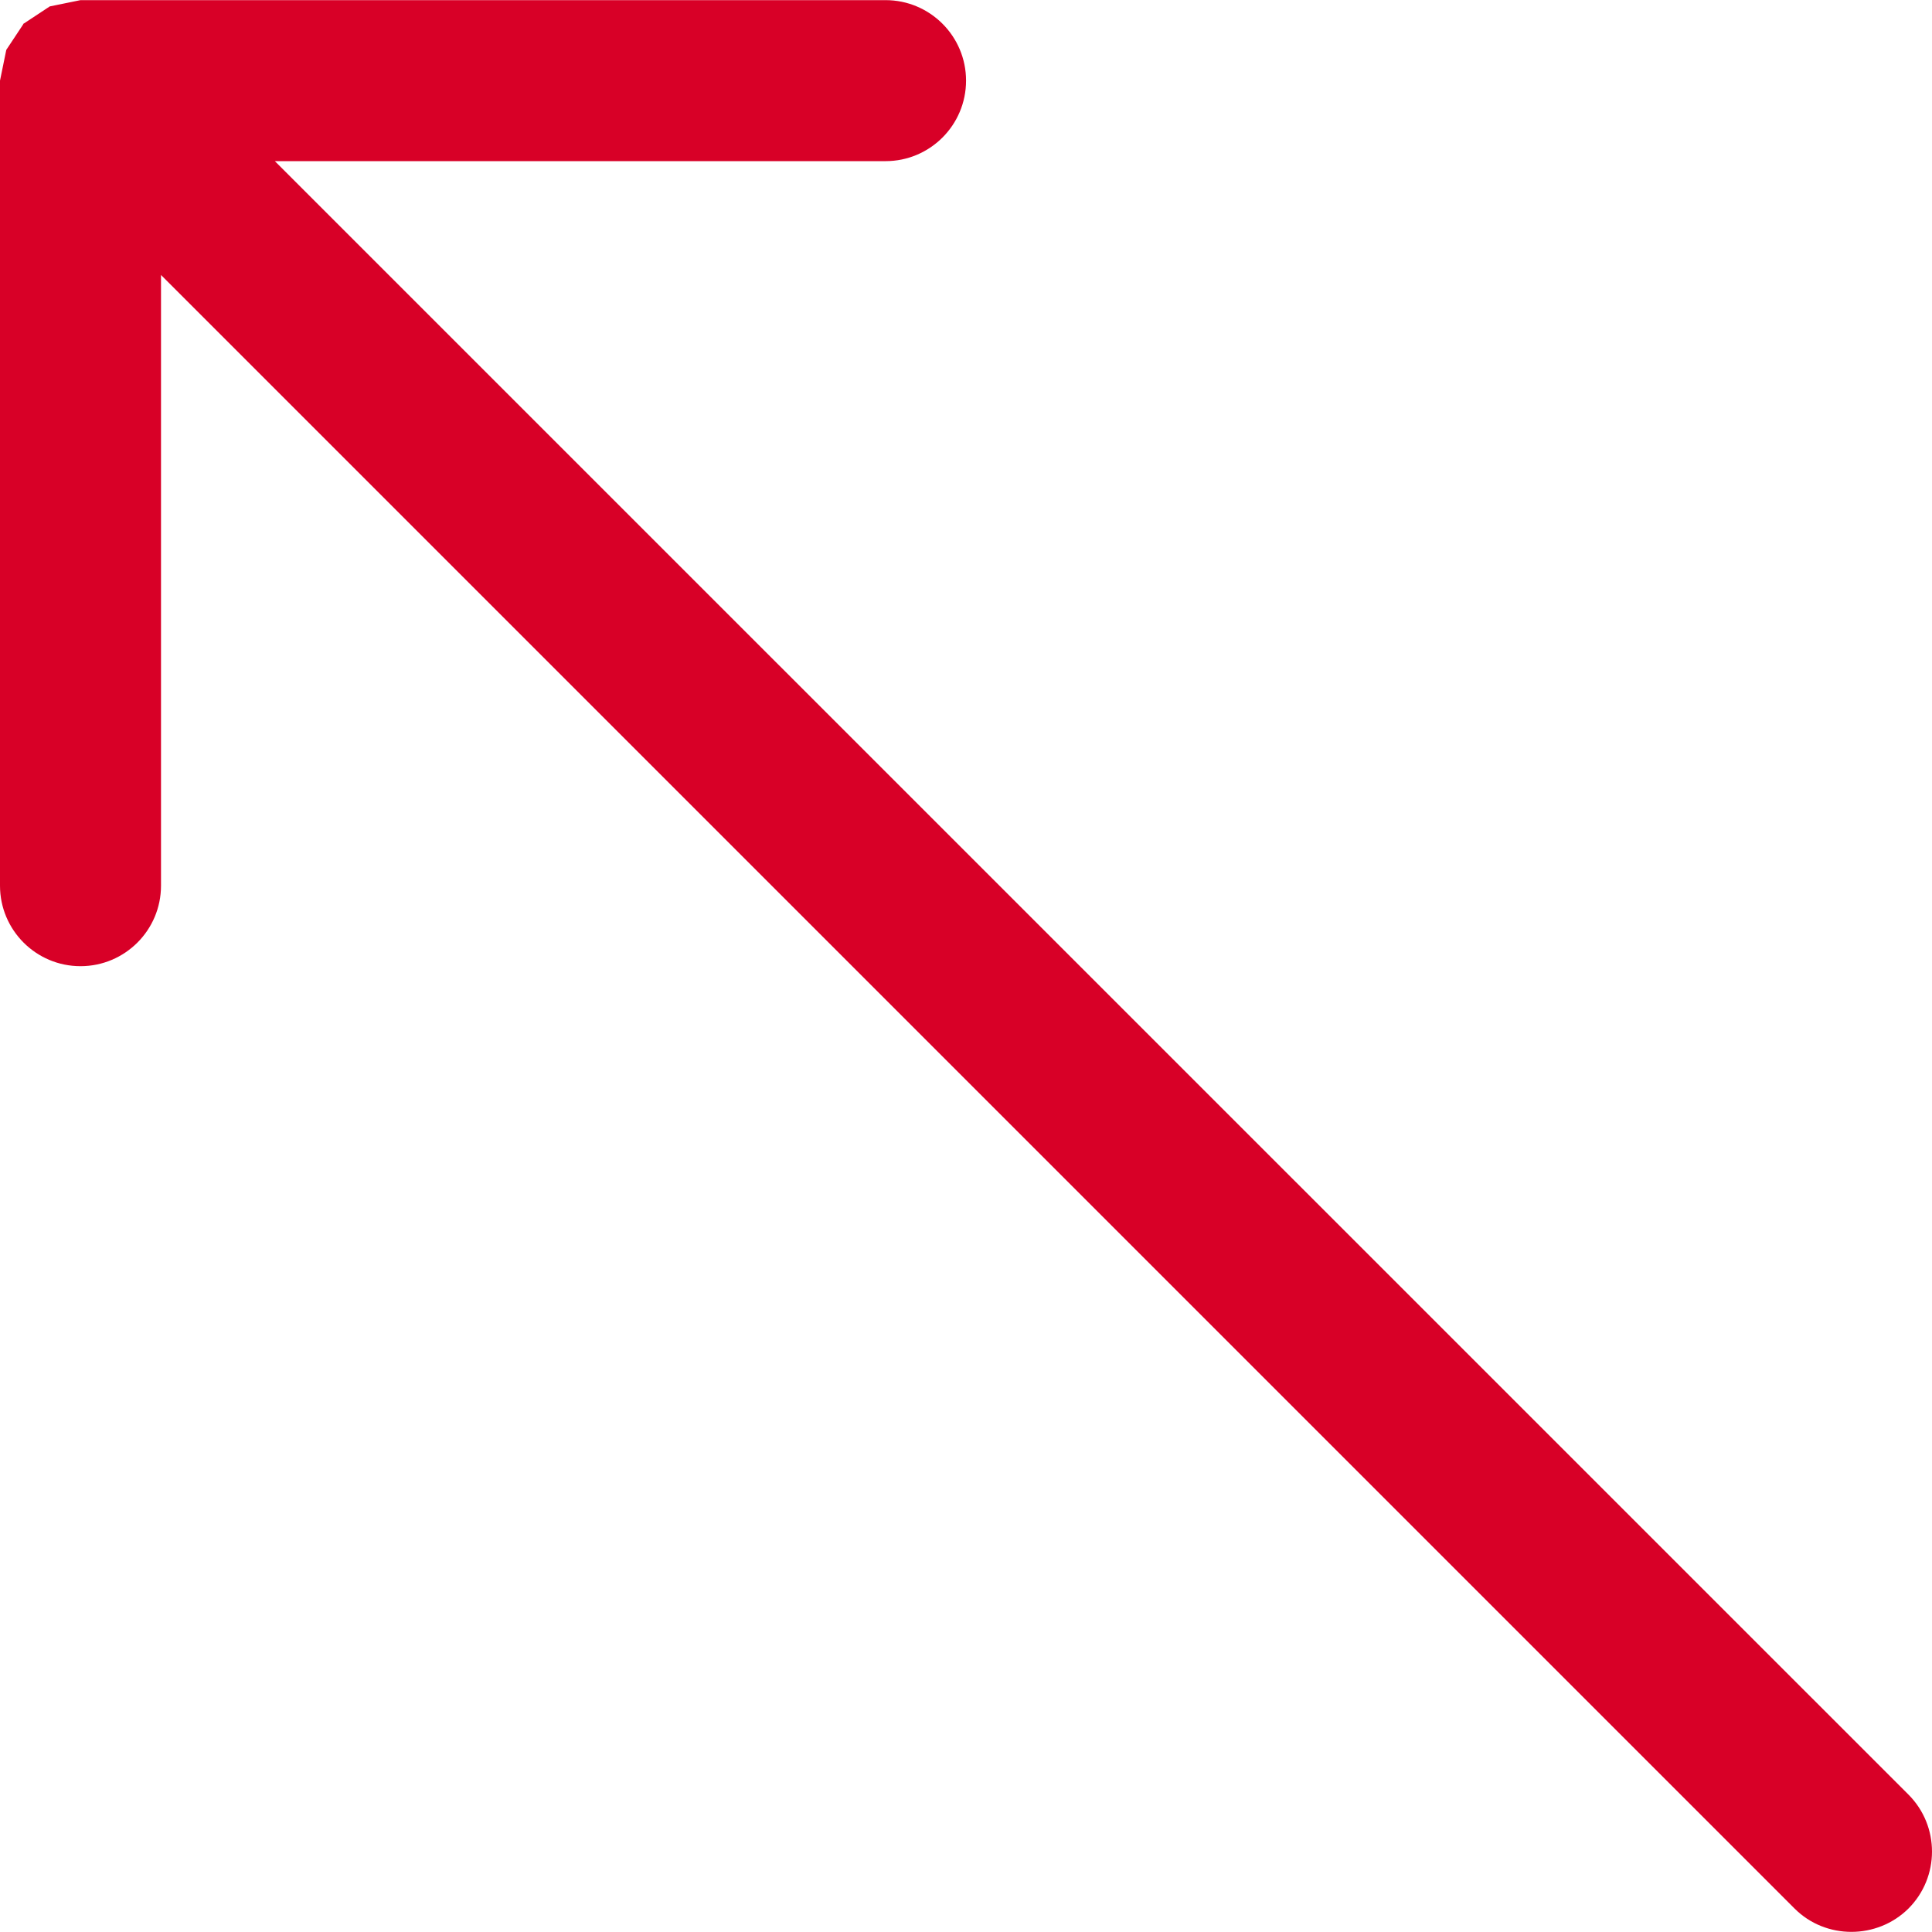
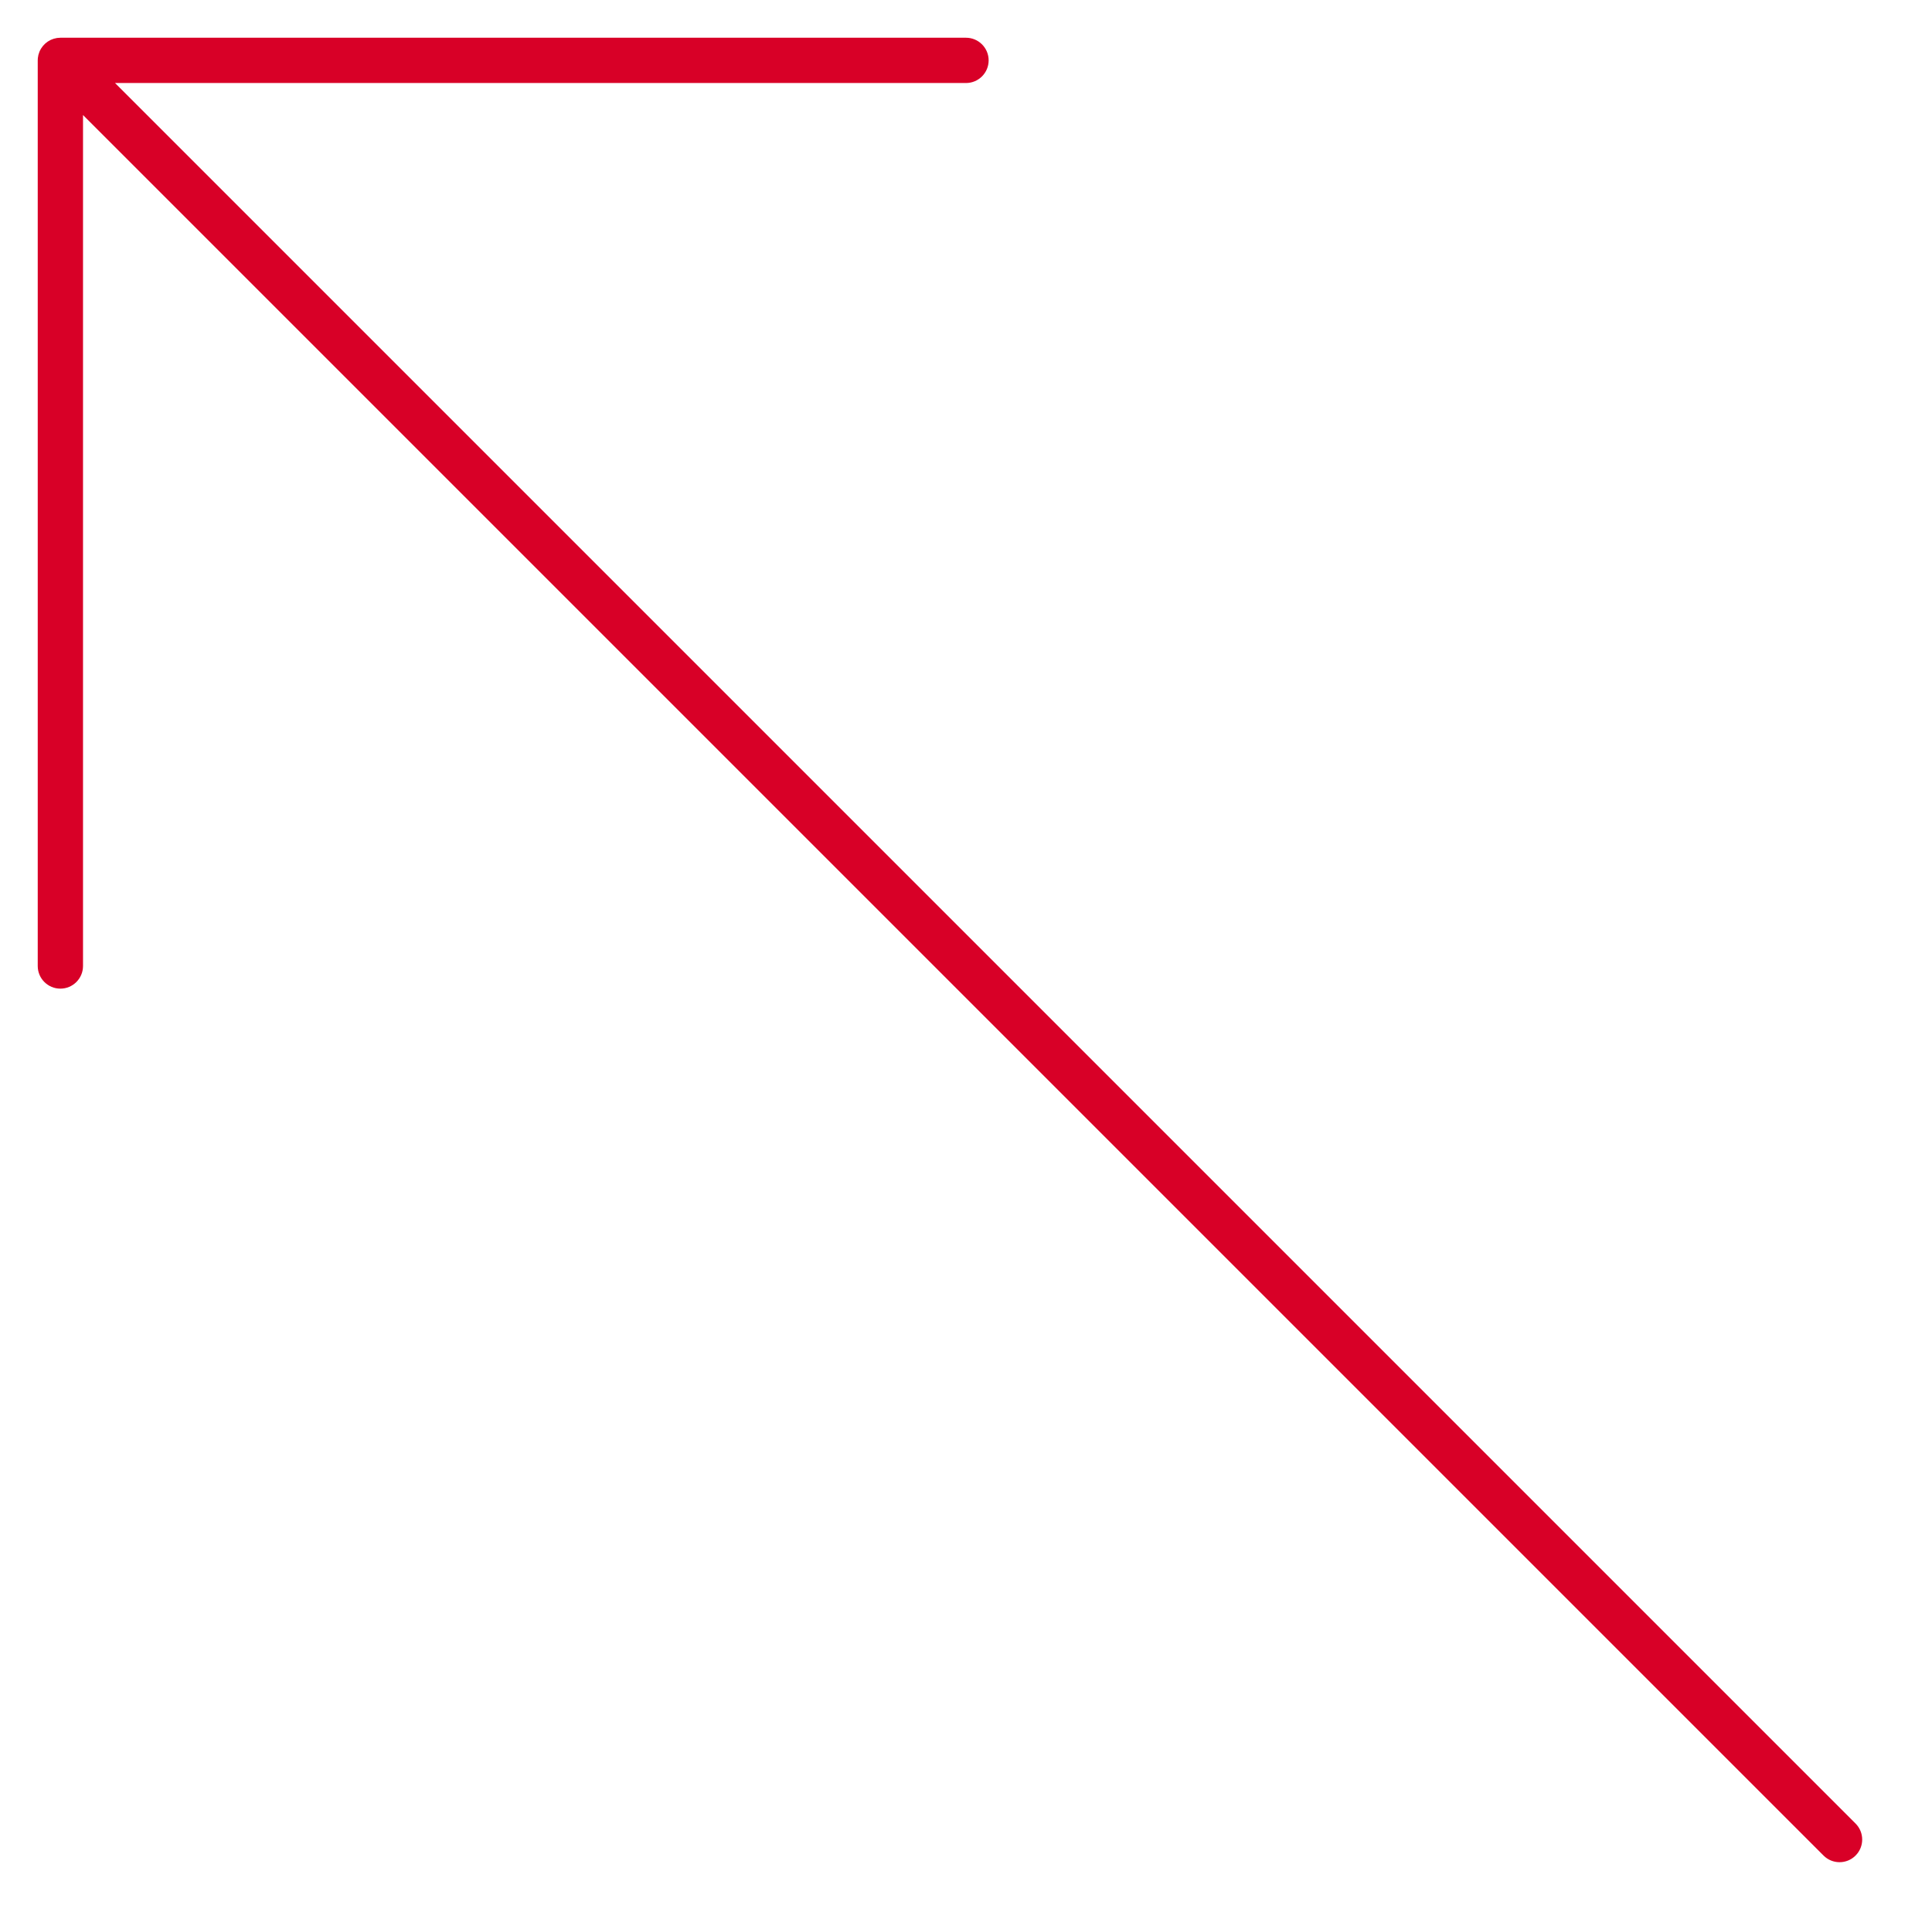
- <svg xmlns="http://www.w3.org/2000/svg" version="1.1" id="Capa_1" x="0px" y="0px" viewBox="0 0 381.37 381.37" style="enable-background:new 0 0 381.37 381.37;" xml:space="preserve" width="512px" height="512px">
-   <g>
-     <g>
-       <g>
-         <path d="M376.75,354.273L54.253,31.808h120.551c8.772,0,15.891-7.119,15.891-15.891     s-7.119-15.891-15.891-15.891H15.891l-6.07,1.24L4.767,4.603L4.64,4.666L4.545,4.857L1.24,9.847L0,15.917v158.912     c0,8.772,7.119,15.891,15.891,15.891s15.891-7.119,15.891-15.891V54.279l322.465,322.465c6.134,6.134,16.273,6.134,22.47,0     C382.915,370.546,382.915,360.471,376.75,354.273z" fill="#D80027" />
-       </g>
-     </g>
-   </g>
-   <g>
- </g>
-   <g>
- </g>
-   <g>
- </g>
-   <g>
- </g>
-   <g>
- </g>
-   <g>
- </g>
-   <g>
- </g>
-   <g>
- </g>
-   <g>
- </g>
-   <g>
- </g>
-   <g>
- </g>
-   <g>
- </g>
-   <g>
- </g>
-   <g>
- </g>
-   <g>
- </g>
+ <svg xmlns="http://www.w3.org/2000/svg" version="1.1" id="Capa_1" x="0px" y="0px" viewBox="0 0 512 512" style="enable-background:new 0 0 512 512;" xml:space="preserve">
+   <style type="text/css">
+ 	.st0{fill:#D80027;}
+ </style>
+   <path class="st0" d="M491.742,483.258L30.485,22H256c3.313,0,6-2.687,6-6s-2.687-6-6-6H16c-0.274,0-0.542,0.025-0.807,0.06  c-0.062,0.008-0.122,0.018-0.183,0.028c-0.533,0.089-1.042,0.247-1.518,0.466c-0.047,0.022-0.094,0.045-0.141,0.068  c-0.232,0.115-0.459,0.239-0.673,0.382c-0.005,0.003-0.01,0.006-0.015,0.009c-0.216,0.145-0.419,0.307-0.614,0.478  c-0.047,0.041-0.093,0.083-0.138,0.126c-0.187,0.175-0.367,0.357-0.53,0.554c-0.003,0.003-0.006,0.006-0.009,0.01  c-0.168,0.204-0.318,0.422-0.459,0.647c-0.03,0.048-0.059,0.095-0.088,0.144c-0.137,0.234-0.263,0.475-0.368,0.728  c0,0.001-0.001,0.002-0.002,0.003c-0.002,0.004-0.002,0.008-0.004,0.012c-0.101,0.244-0.181,0.497-0.249,0.756  c-0.014,0.053-0.028,0.105-0.041,0.158c-0.06,0.256-0.108,0.516-0.134,0.783c-0.003,0.029-0.002,0.058-0.004,0.087  C10.012,15.666,10,15.831,10,16v240c0,3.313,2.686,6,6,6s6-2.687,6-6V30.485l461.258,461.257c1.171,1.172,2.707,1.758,4.242,1.758  s3.071-0.586,4.242-1.758C494.086,489.399,494.086,485.601,491.742,483.258z" />
</svg>
